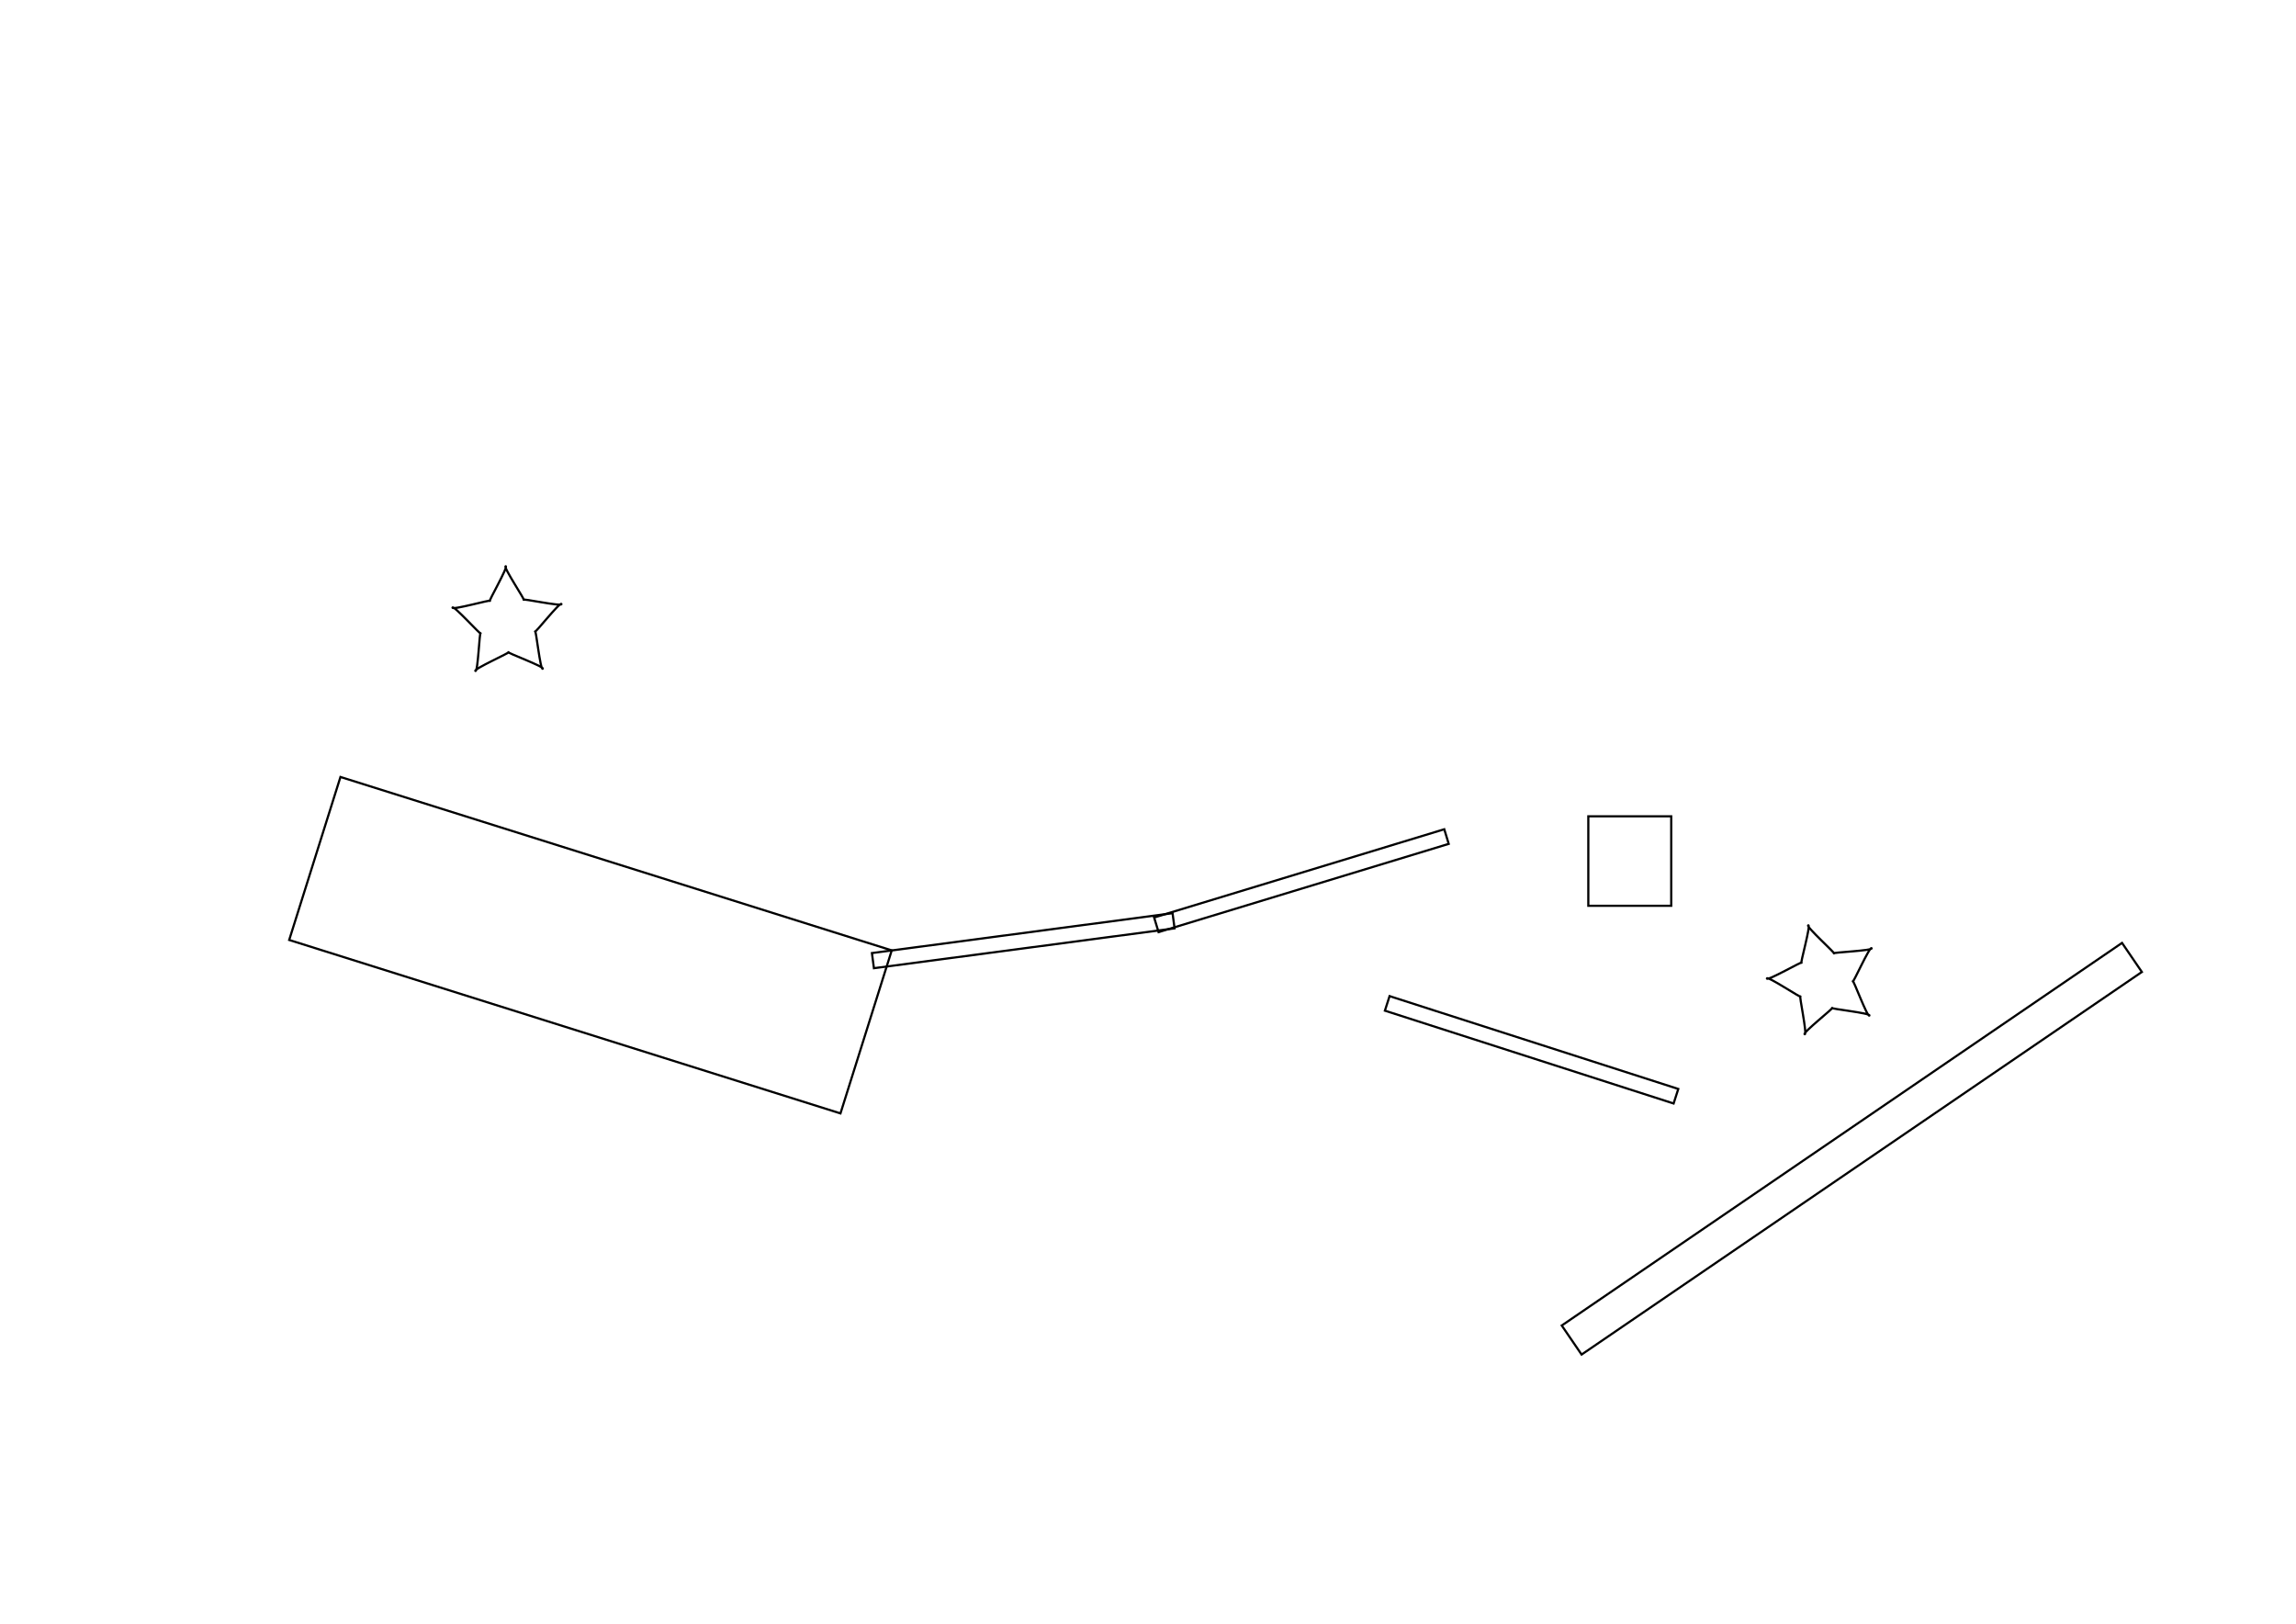
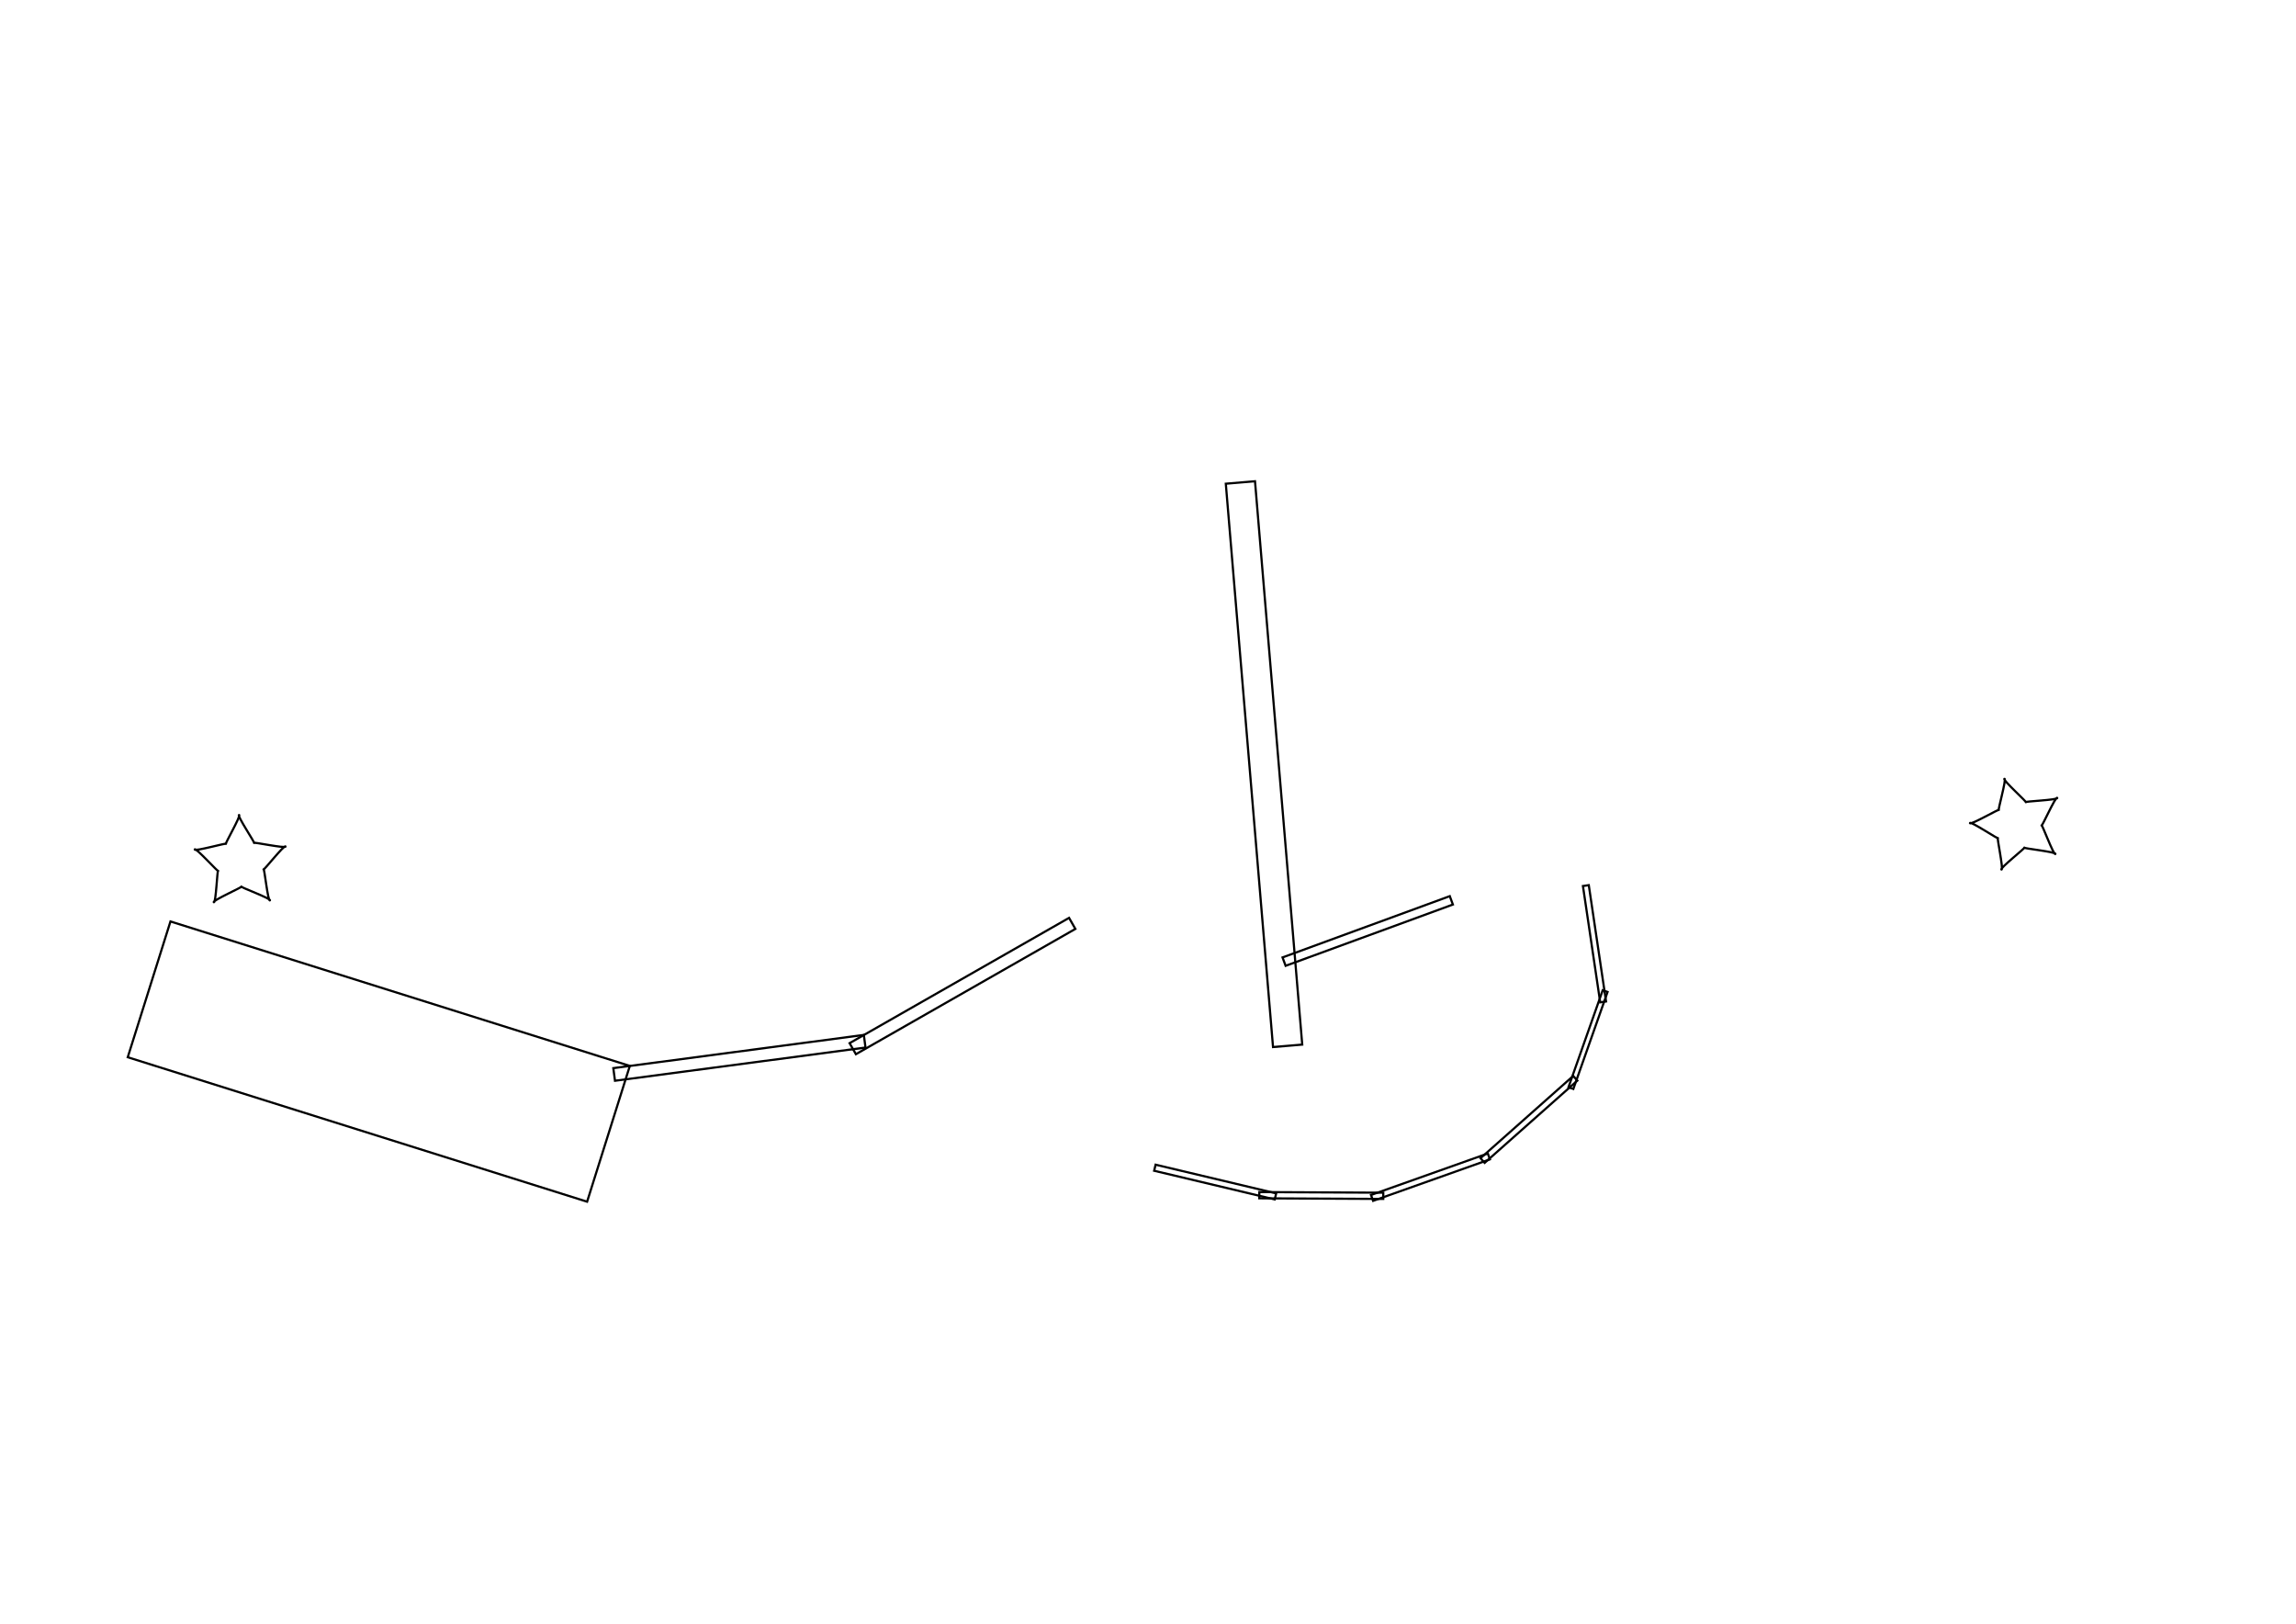
<svg xmlns="http://www.w3.org/2000/svg" width="1052.362" height="744.094" id="svg2816" version="1.1">
  <defs id="defs2818">
    </defs>
  <g id="layer1" transform="translate(0,1.2188976e-5)">
-     <path style="fill:none;stroke:#000000;stroke-width:1;stroke-miterlimit:4;stroke-opacity:1;stroke-dasharray:none" id="path2848" d="M 228.027,288.04 C 229.138,287.176 210.928,280.48 212.334,280.434 C 213.74,280.388 196.007,288.26 197.171,289.05 C 198.336,289.839 199.077,270.451 199.555,271.774 C 200.034,273.097 187.066,258.665 186.676,260.016 C 186.285,261.368 204.953,256.081 203.843,256.945 C 202.732,257.809 212.451,241.016 211.045,241.062 C 209.639,241.108 220.435,257.229 219.271,256.44 C 218.106,255.651 237.08,259.705 236.602,258.382 C 236.123,257.059 224.128,272.308 224.519,270.957 C 224.909,269.605 226.917,288.904 228.027,288.04 z" transform="translate(20.72976,18.42646)">
+     <path style="fill:none;stroke:#000000;stroke-width:1.2;stroke-miterlimit:4;stroke-opacity:1;stroke-dasharray:none" id="path2848" d="M 228.027,288.04 C 229.138,287.176 210.928,280.48 212.334,280.434 C 213.74,280.388 196.007,288.26 197.171,289.05 C 198.336,289.839 199.077,270.451 199.555,271.774 C 200.034,273.097 187.066,258.665 186.676,260.016 C 186.285,261.368 204.953,256.081 203.843,256.945 C 202.732,257.809 212.451,241.016 211.045,241.062 C 209.639,241.108 220.435,257.229 219.271,256.44 C 218.106,255.651 237.08,259.705 236.602,258.382 C 236.123,257.059 224.128,272.308 224.519,270.957 C 224.909,269.605 226.917,288.904 228.027,288.04 z" transform="matrix(0.8332749,0,0,0.8329559,-66.29111,172.6945)">
      </path>
-     <path style="fill:none;stroke:#000000;stroke-width:1;stroke-miterlimit:4;stroke-opacity:1;stroke-dasharray:none" id="path2850" d="M 833.797,368.655 C 834.661,367.545 815.363,365.537 816.714,365.147 C 818.066,364.756 802.816,376.751 804.139,377.23 C 805.462,377.708 801.408,358.734 802.197,359.899 C 802.987,361.063 786.866,350.267 786.82,351.673 C 786.774,353.079 803.566,343.36 802.702,344.471 C 801.839,345.581 807.125,326.913 805.774,327.304 C 804.422,327.695 818.855,340.662 817.531,340.184 C 816.208,339.705 835.597,338.964 834.807,337.799 C 834.018,336.635 826.145,354.368 826.191,352.962 C 826.237,351.556 832.933,369.766 833.797,368.655 z" transform="translate(23.03307,96.73889)">
+     <path style="fill:none;stroke:#000000;stroke-width:1.2;stroke-miterlimit:4;stroke-opacity:1;stroke-dasharray:none" id="path2850" d="M 833.797,368.655 C 834.661,367.545 815.363,365.537 816.714,365.147 C 818.066,364.756 802.816,376.751 804.139,377.23 C 805.462,377.708 801.408,358.734 802.197,359.899 C 802.987,361.063 786.866,350.267 786.82,351.673 C 786.774,353.079 803.566,343.36 802.702,344.471 C 801.839,345.581 807.125,326.913 805.774,327.304 C 804.422,327.695 818.855,340.662 817.531,340.184 C 816.208,339.705 835.597,338.964 834.807,337.799 C 834.018,336.635 826.145,354.368 826.191,352.962 C 826.237,351.556 832.933,369.766 833.797,368.655 z" transform="matrix(0.8332749,0,0,0.8329559,247.2926,84.27296)">
      </path>
-     <rect style="fill:none;stroke:#000000;stroke-width:1;stroke-miterlimit:4;stroke-opacity:1;stroke-dasharray:none" id="rect2856" width="264.88" height="78.312" x="255.695" y="292.828" transform="matrix(0.9539226,0.3000527,-0.3000527,0.9539226,0,0)" />
-     <rect style="fill:none;stroke:#000000;stroke-width:1;stroke-miterlimit:4;stroke-opacity:1;stroke-dasharray:none" id="rect2860" width="310.946" height="16.123" x="248.654" y="905.295" transform="matrix(0.8258629,-0.563871,0.563871,0.8258629,0,0)" />
-     <rect style="fill:none;stroke:#000000;stroke-width:1;stroke-miterlimit:4;stroke-opacity:1;stroke-dasharray:none" id="rect2864" width="139" height="7" x="383.764" y="556.19" transform="matrix(0.9567359,-0.2909579,0.2909579,0.9567359,0,0)" />
-     <rect style="fill:none;stroke:#000000;stroke-width:1;stroke-miterlimit:4;stroke-opacity:1;stroke-dasharray:none" id="rect2866" width="38" height="41" x="728" y="374.094" />
-     <rect style="fill:none;stroke:#000000;stroke-width:1;stroke-miterlimit:4;stroke-opacity:1;stroke-dasharray:none" id="rect2864-0" width="139" height="7" x="338.77" y="485.498" transform="matrix(0.9913248,-0.131435,0.131435,0.9913248,0,0)" />
-     <rect style="fill:none;stroke:#000000;stroke-width:1;stroke-miterlimit:4;stroke-opacity:1;stroke-dasharray:none" id="rect2864-3" width="139" height="7" x="746.056" y="239.655" transform="matrix(0.9520127,0.3060584,-0.3060584,0.9520127,0,0)" />
+     <rect style="fill:none;stroke:#000000;stroke-width:1;stroke-miterlimit:4;stroke-opacity:1;stroke-dasharray:none" id="rect2856" width="220.711" height="65.233" x="201.278" y="379.395" transform="matrix(0.9539555,0.2999482,-0.3001573,0.9538897,0,0)" />
+     <rect style="fill:none;stroke:#000000;stroke-width:1;stroke-miterlimit:4;stroke-opacity:1;stroke-dasharray:none" id="rect2860" width="259.072" height="13.432" x="-527.104" y="541.355" transform="matrix(-0.08355623,-0.9965031,0.9964732,-0.08391164,0,0)" />
+     <rect style="fill:none;stroke:#000000;stroke-width:1;stroke-miterlimit:4;stroke-opacity:1;stroke-dasharray:none" id="rect2864" width="115.821" height="5.831" x="101.105" y="608.207" transform="matrix(0.8684965,-0.4956954,0.4958805,0.8683908,0,0)" />
+     <rect style="fill:none;stroke:#000000;stroke-width:1;stroke-miterlimit:4;stroke-opacity:1;stroke-dasharray:none" id="rect2864-0" width="115.824" height="5.831" x="214.311" y="522.186" transform="matrix(0.9913313,-0.1313855,0.1314845,0.9913182,0,0)" />
+     <rect style="fill:none;stroke:#000000;stroke-width:1;stroke-miterlimit:4;stroke-opacity:1;stroke-dasharray:none" id="rect2864-3" width="56.821" height="2.858" x="579.89" y="543.411" transform="matrix(0.9999876,0.00497966,-0.00493668,0.9999878,0,0)" />
+     <rect style="fill:none;stroke:#000000;stroke-width:1;stroke-miterlimit:4;stroke-opacity:1;stroke-dasharray:none" id="rect2864-8" width="56.817" height="2.859" x="408.346" y="726.35" transform="matrix(0.9423327,-0.3346775,0.3353715,0.942086,0,0)" />
+     <rect style="fill:none;stroke:#000000;stroke-width:1;stroke-miterlimit:4;stroke-opacity:1;stroke-dasharray:none" id="rect2864-9" width="56.801" height="2.859" x="154.566" y="847.365" transform="matrix(0.7481037,-0.6635819,0.6643567,0.7474156,0,0)" />
+     <rect style="fill:none;stroke:#000000;stroke-width:1;stroke-miterlimit:4;stroke-opacity:1;stroke-dasharray:none" id="rect2864-4" width="47.148" height="2.363" x="-227.842" y="843.748" transform="matrix(0.3327993,-0.9429977,0.9419063,0.3358758,0,0)" />
+     <rect style="fill:none;stroke:#000000;stroke-width:1;stroke-miterlimit:4;stroke-opacity:1;stroke-dasharray:none" id="rect2864-3-2" width="56.813" height="2.859" x="638.949" y="396.667" transform="matrix(0.972851,0.2314323,-0.231782,0.9727677,0,0)" />
+     <rect style="fill:none;stroke:#000000;stroke-width:1;stroke-miterlimit:4;stroke-opacity:1;stroke-dasharray:none" id="rect2864-3-5" width="53.887" height="2.709" x="509.154" y="-660.749" transform="matrix(0.1468543,0.9891581,-0.9889411,0.1483089,0,0)" />
+     <rect style="fill:none;stroke:#000000;stroke-width:1;stroke-miterlimit:4;stroke-opacity:1;stroke-dasharray:none" id="rect2864-3-8" width="81.639" height="4.099" x="399.062" y="614.184" transform="matrix(0.9389857,-0.3439561,0.3470095,0.9378616,0,0)" />
  </g>
</svg>
